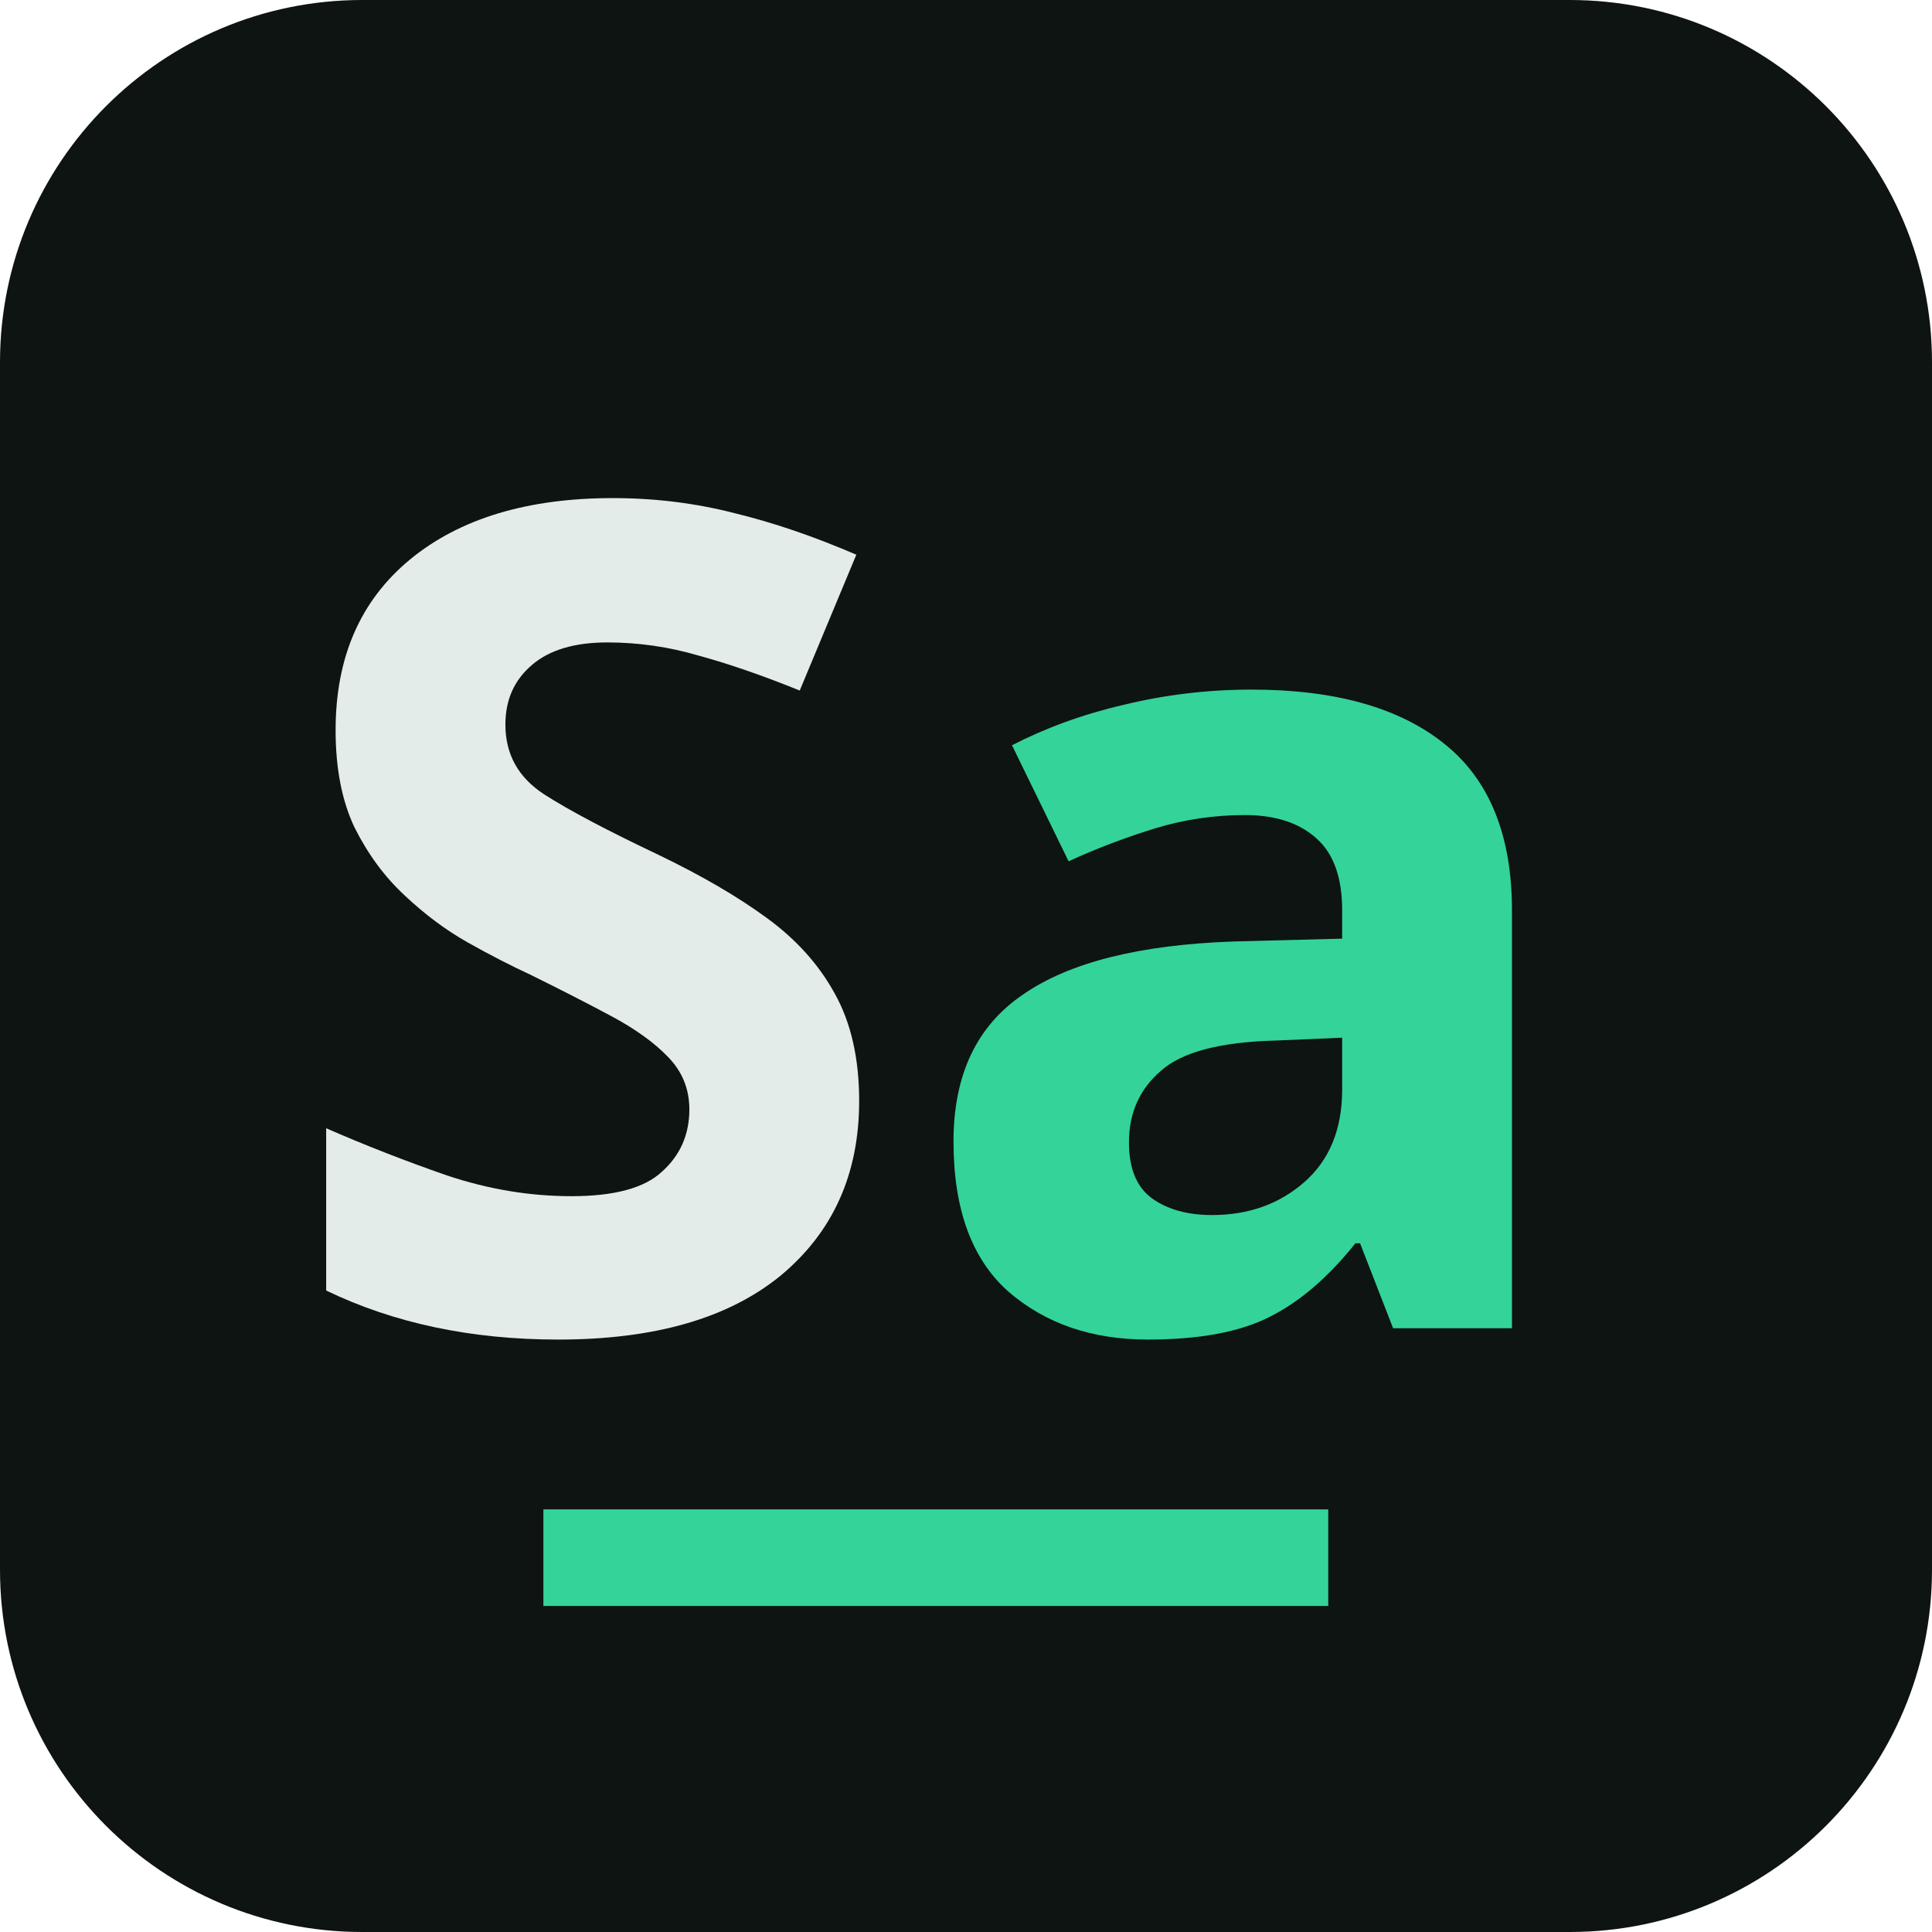
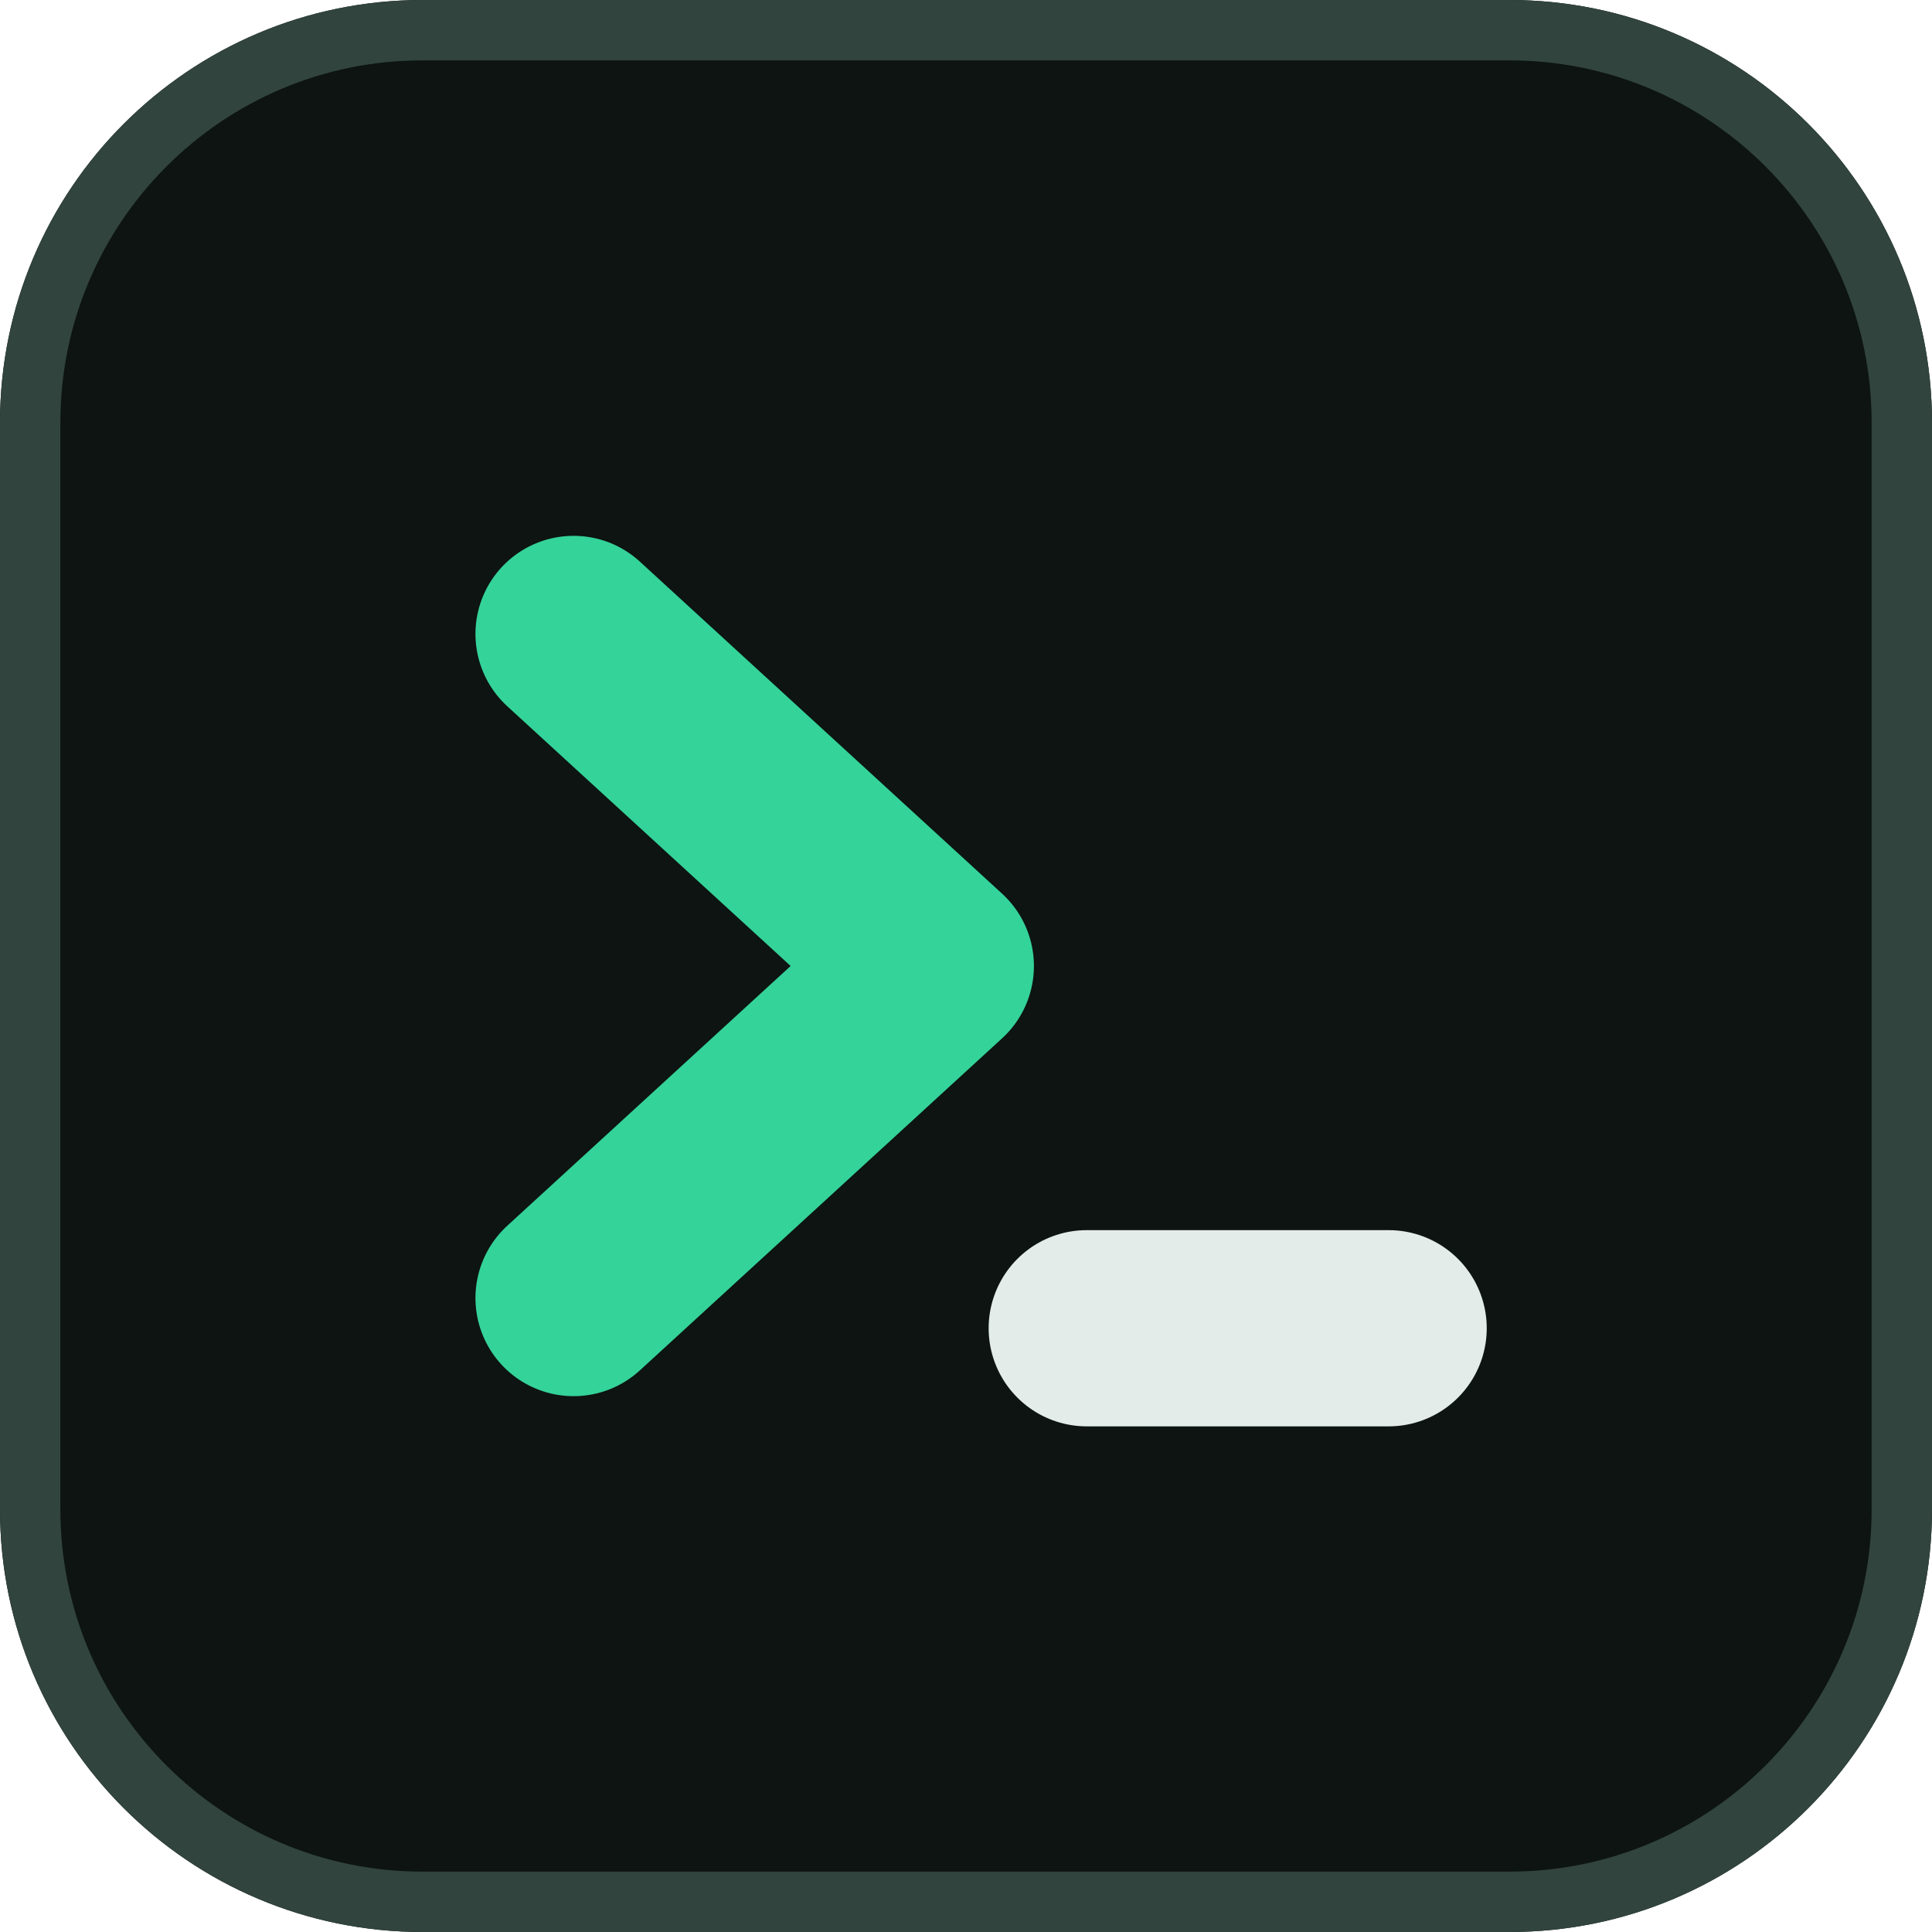
- <svg xmlns="http://www.w3.org/2000/svg" viewBox="0 0 32 32">
-   <rect width="32" height="32" rx="6" fill="#0d1412" />
-   <text x="15.5" y="22" text-anchor="middle" font-family="'IBM Plex Sans', 'Segoe UI', system-ui, sans-serif" font-weight="600" font-size="19" fill="#e3ece8">S<tspan fill="#34d399">a</tspan>
-   </text>
-   <rect x="9" y="25" width="13" height="1.6" fill="#34d399" />
+ <svg xmlns="http://www.w3.org/2000/svg" viewBox="0 0 64 64">
+   <rect width="64" height="64" rx="14" fill="#0d1412" />
+   <rect x="1" y="1" width="62" height="62" rx="13" fill="none" stroke="#31443d" stroke-width="2" />
+   <path d="M19 21 L31 32 L19 43" fill="none" stroke="#34d399" stroke-width="6.5" stroke-linecap="round" stroke-linejoin="round" />
+   <path d="M36 44 H46" fill="none" stroke="#e3ece8" stroke-width="6.5" stroke-linecap="round" />
</svg>
